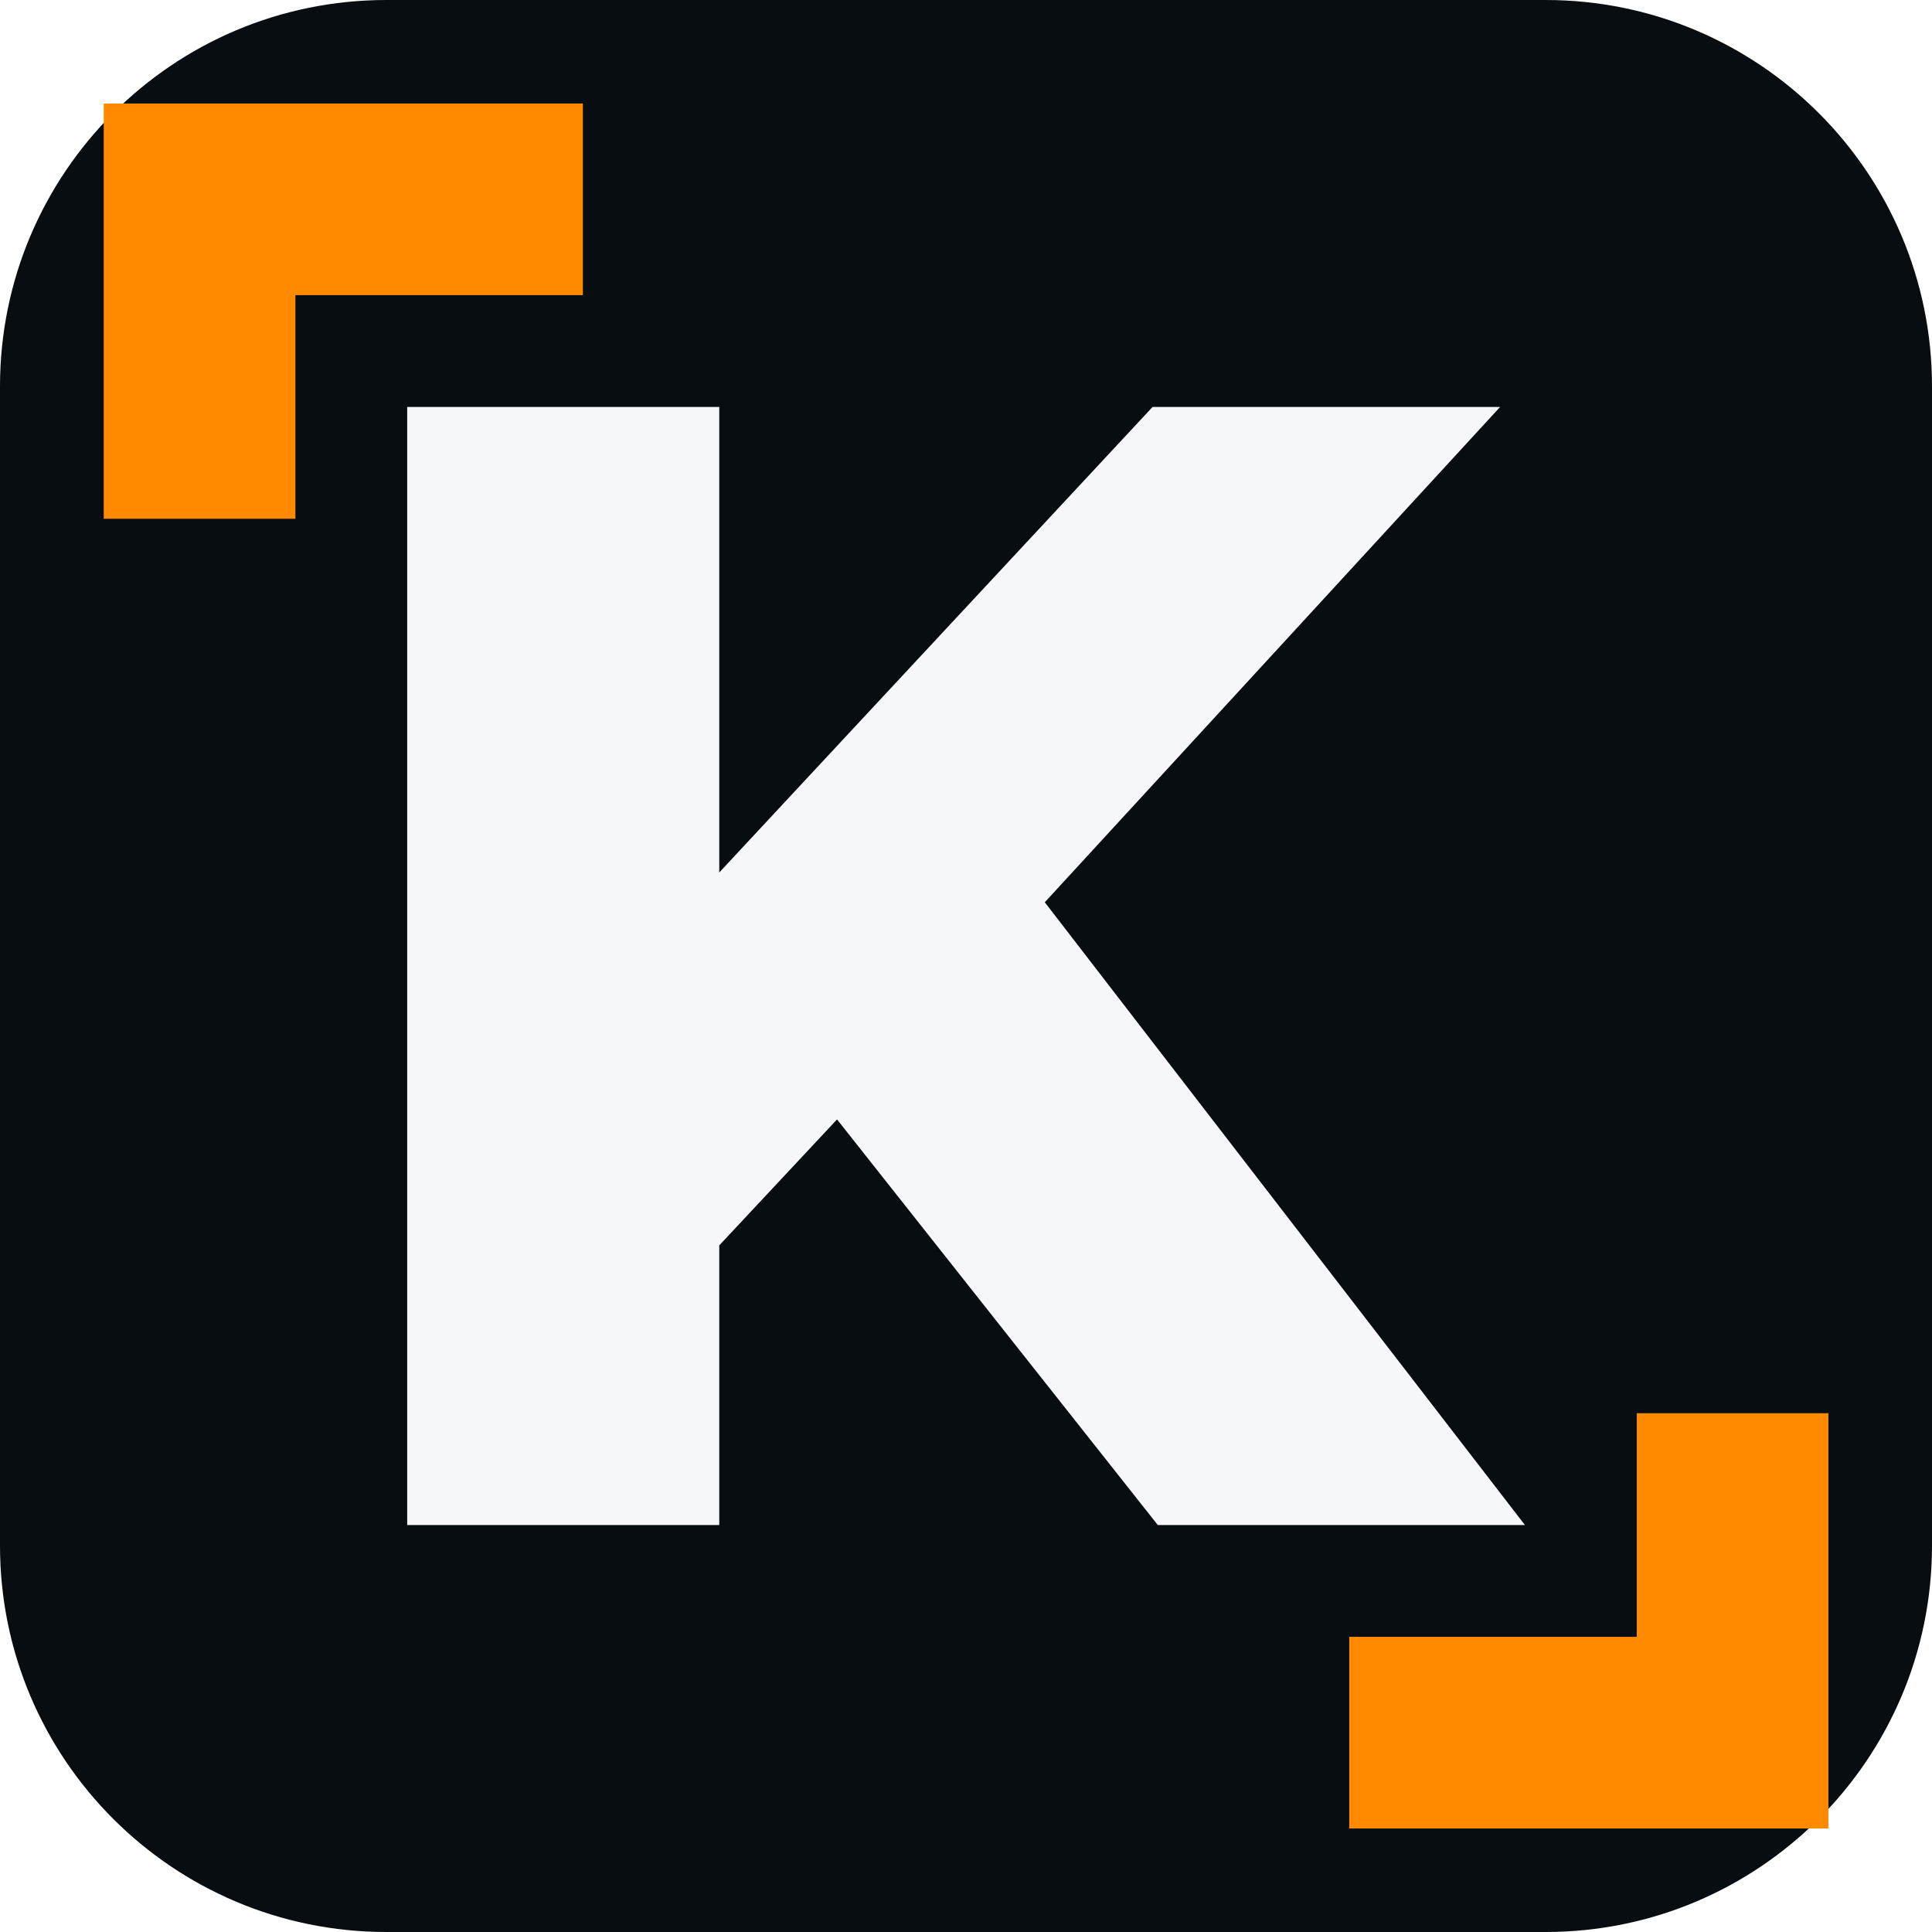
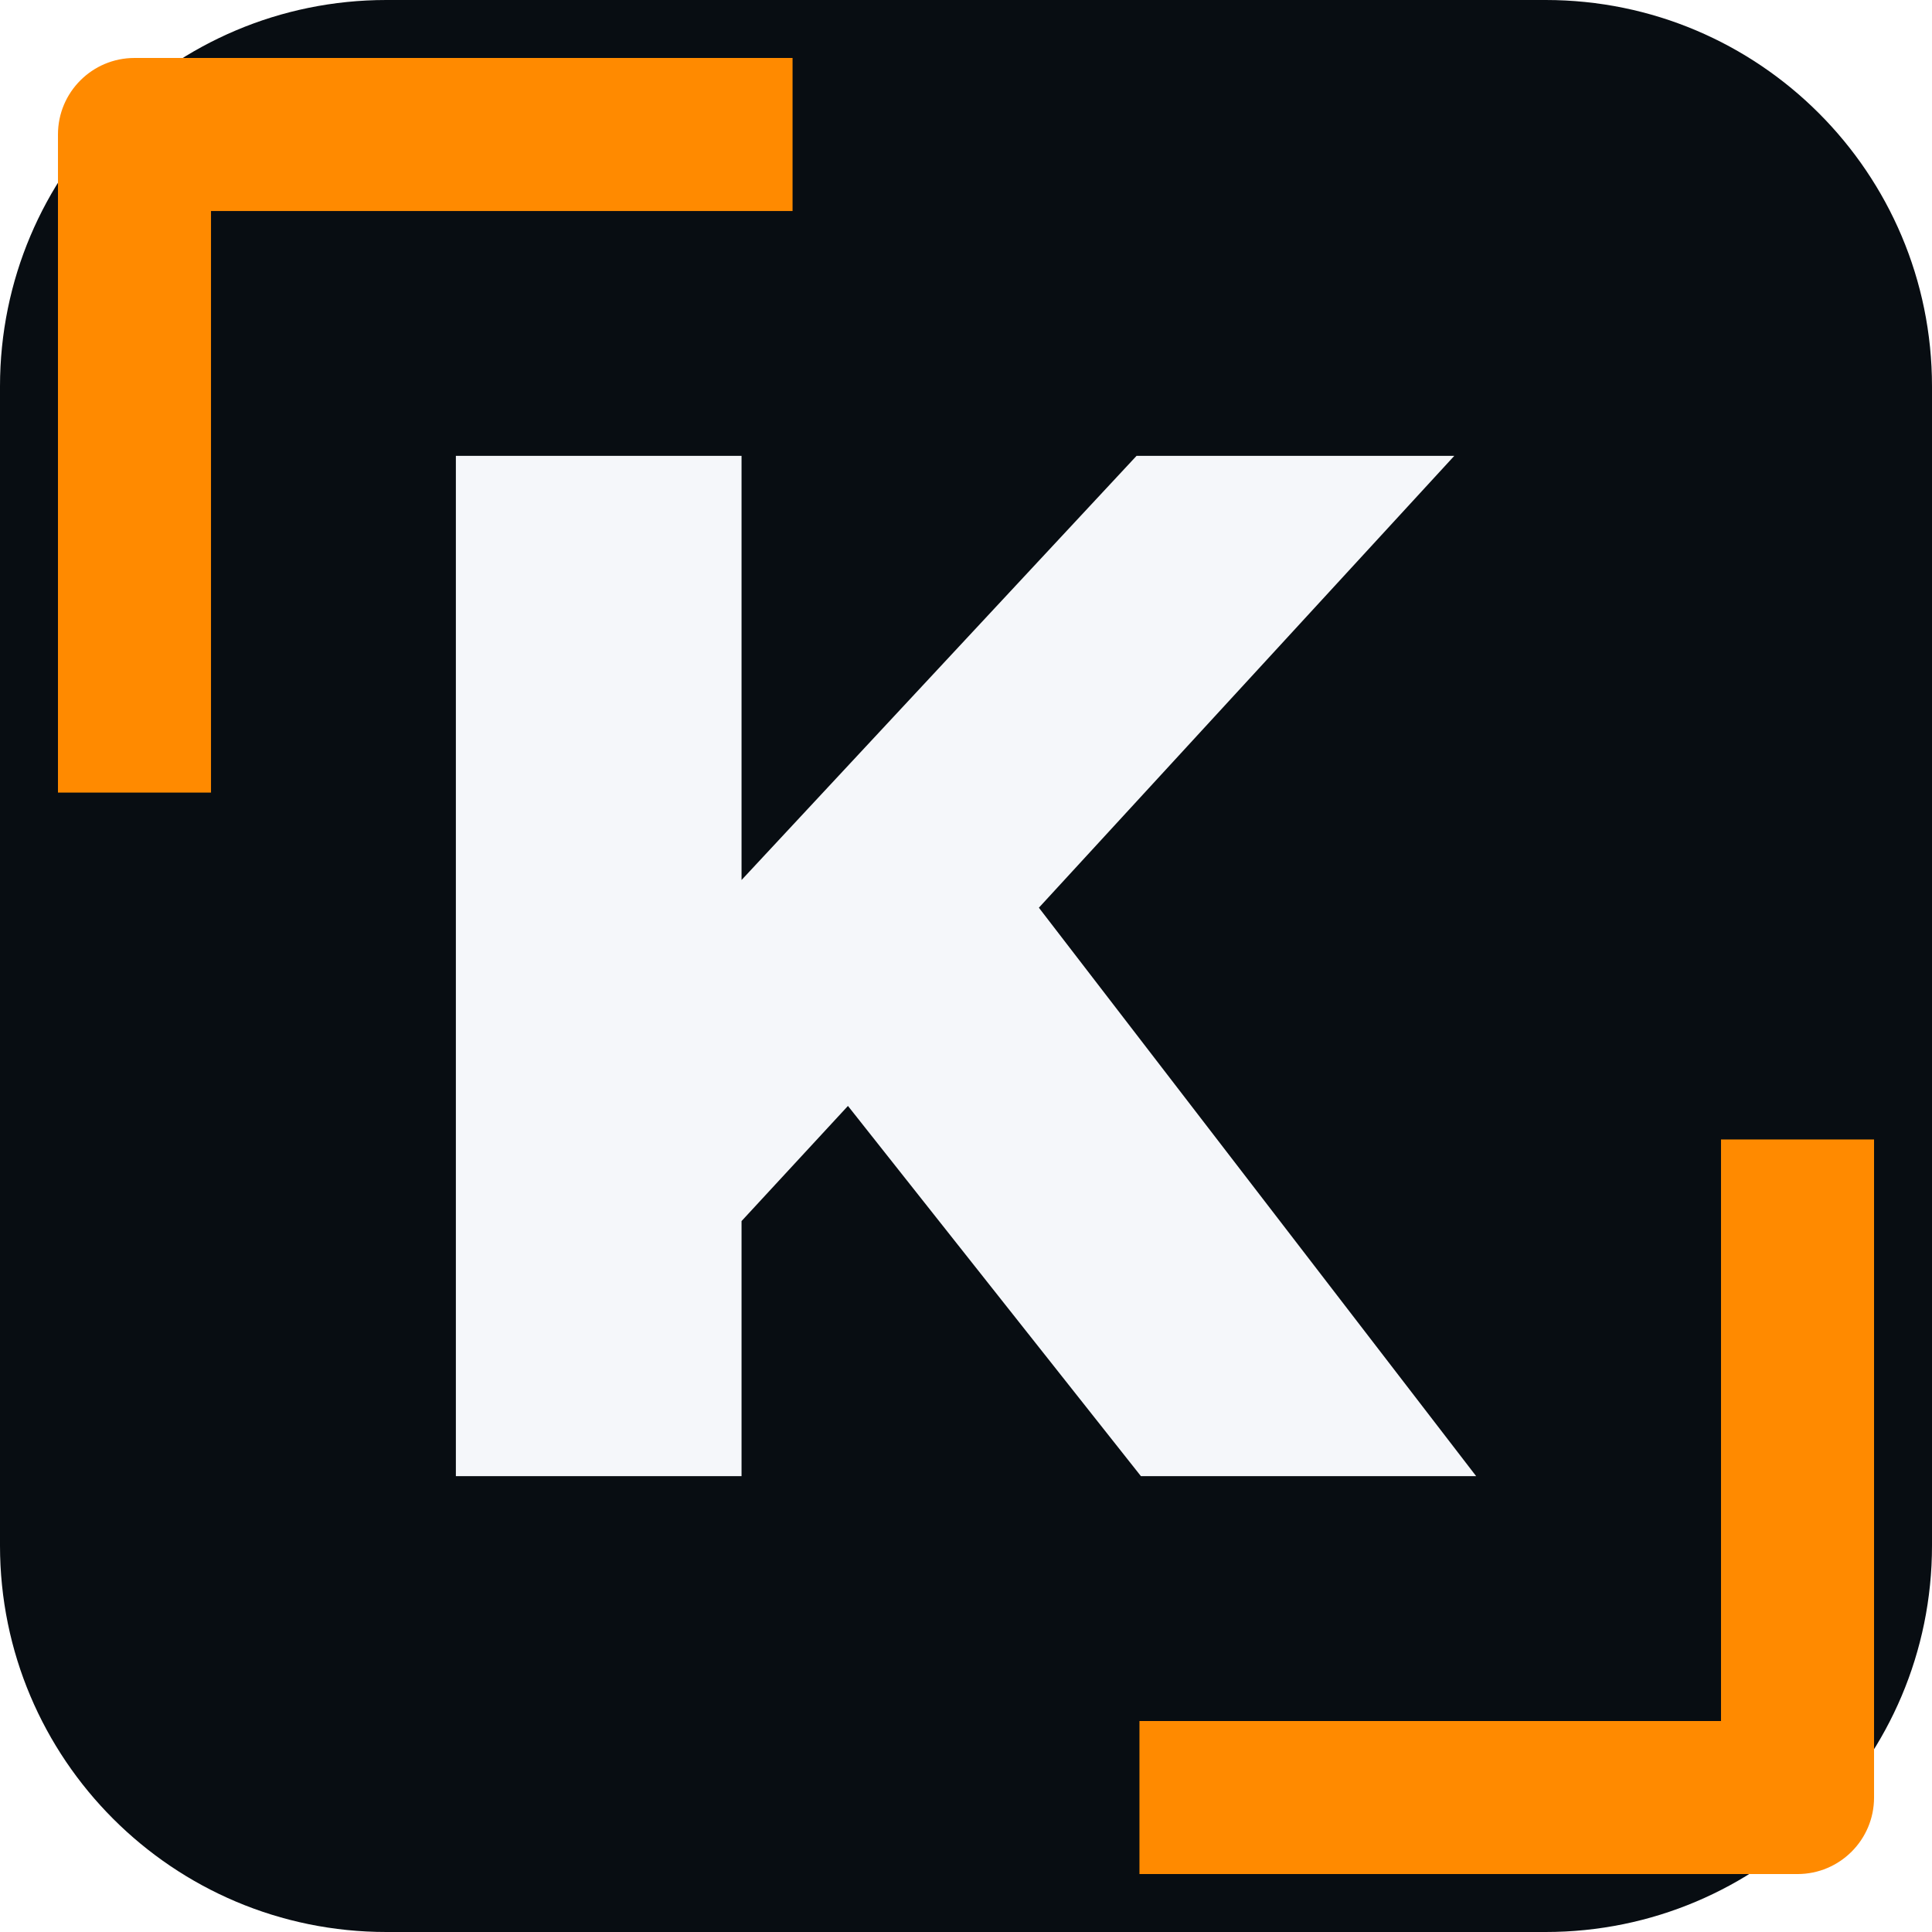
- <svg xmlns="http://www.w3.org/2000/svg" viewBox="-184.6 -954.8 1209.6 1209.6" role="img" aria-label="KONTEKSTOWNIK">
-   <rect x="-184.6" y="-954.8" width="1209.6" height="1209.6" rx="241.9" fill="#080D12" />
-   <path fill="#FF8A00" d="M-119.656 -890.0h300v120h-180v140h-120zM960.14 190.0h-300v-120h180v-140h120z" />
-   <path fill="#F5F7FA" d="M247.209 -155.275 236.381 -377.037 536.998 -700.0H754.588L455.485 -374.621L345.276 -260.171ZM70.344 0.0V-700.0H265.726V0.0ZM540.274 0.0 311.931 -288.757 441.036 -426.863 770.14 0.0Z" />
+ <svg xmlns="http://www.w3.org/2000/svg" viewBox="-312.77 -1012.77 1325.53 1325.53" role="img" aria-label="Kontekstownik">
+   <rect x="-312.77" y="-1012.77" width="1325.53" height="1325.53" rx="265.11" fill="#080D12" />
+   <path fill="#F5F7FA" d="M0 0L196 0L196 -175L269 -254L470 0L700 0L400 -390L685 -700L467 -700L196 -409L196 -700L0 -700" />
+   <path fill="#FF8A00" d="M-273 -469V-920.5A52.5 52.5 0 0 1 -220.5 -973H231V-868H-168V-469Z" />
+   <path fill="#FF8A00" d="M973 -231V220.5A52.5 52.5 0 0 1 920.5 273H469V168H868V-231Z" />
</svg>
